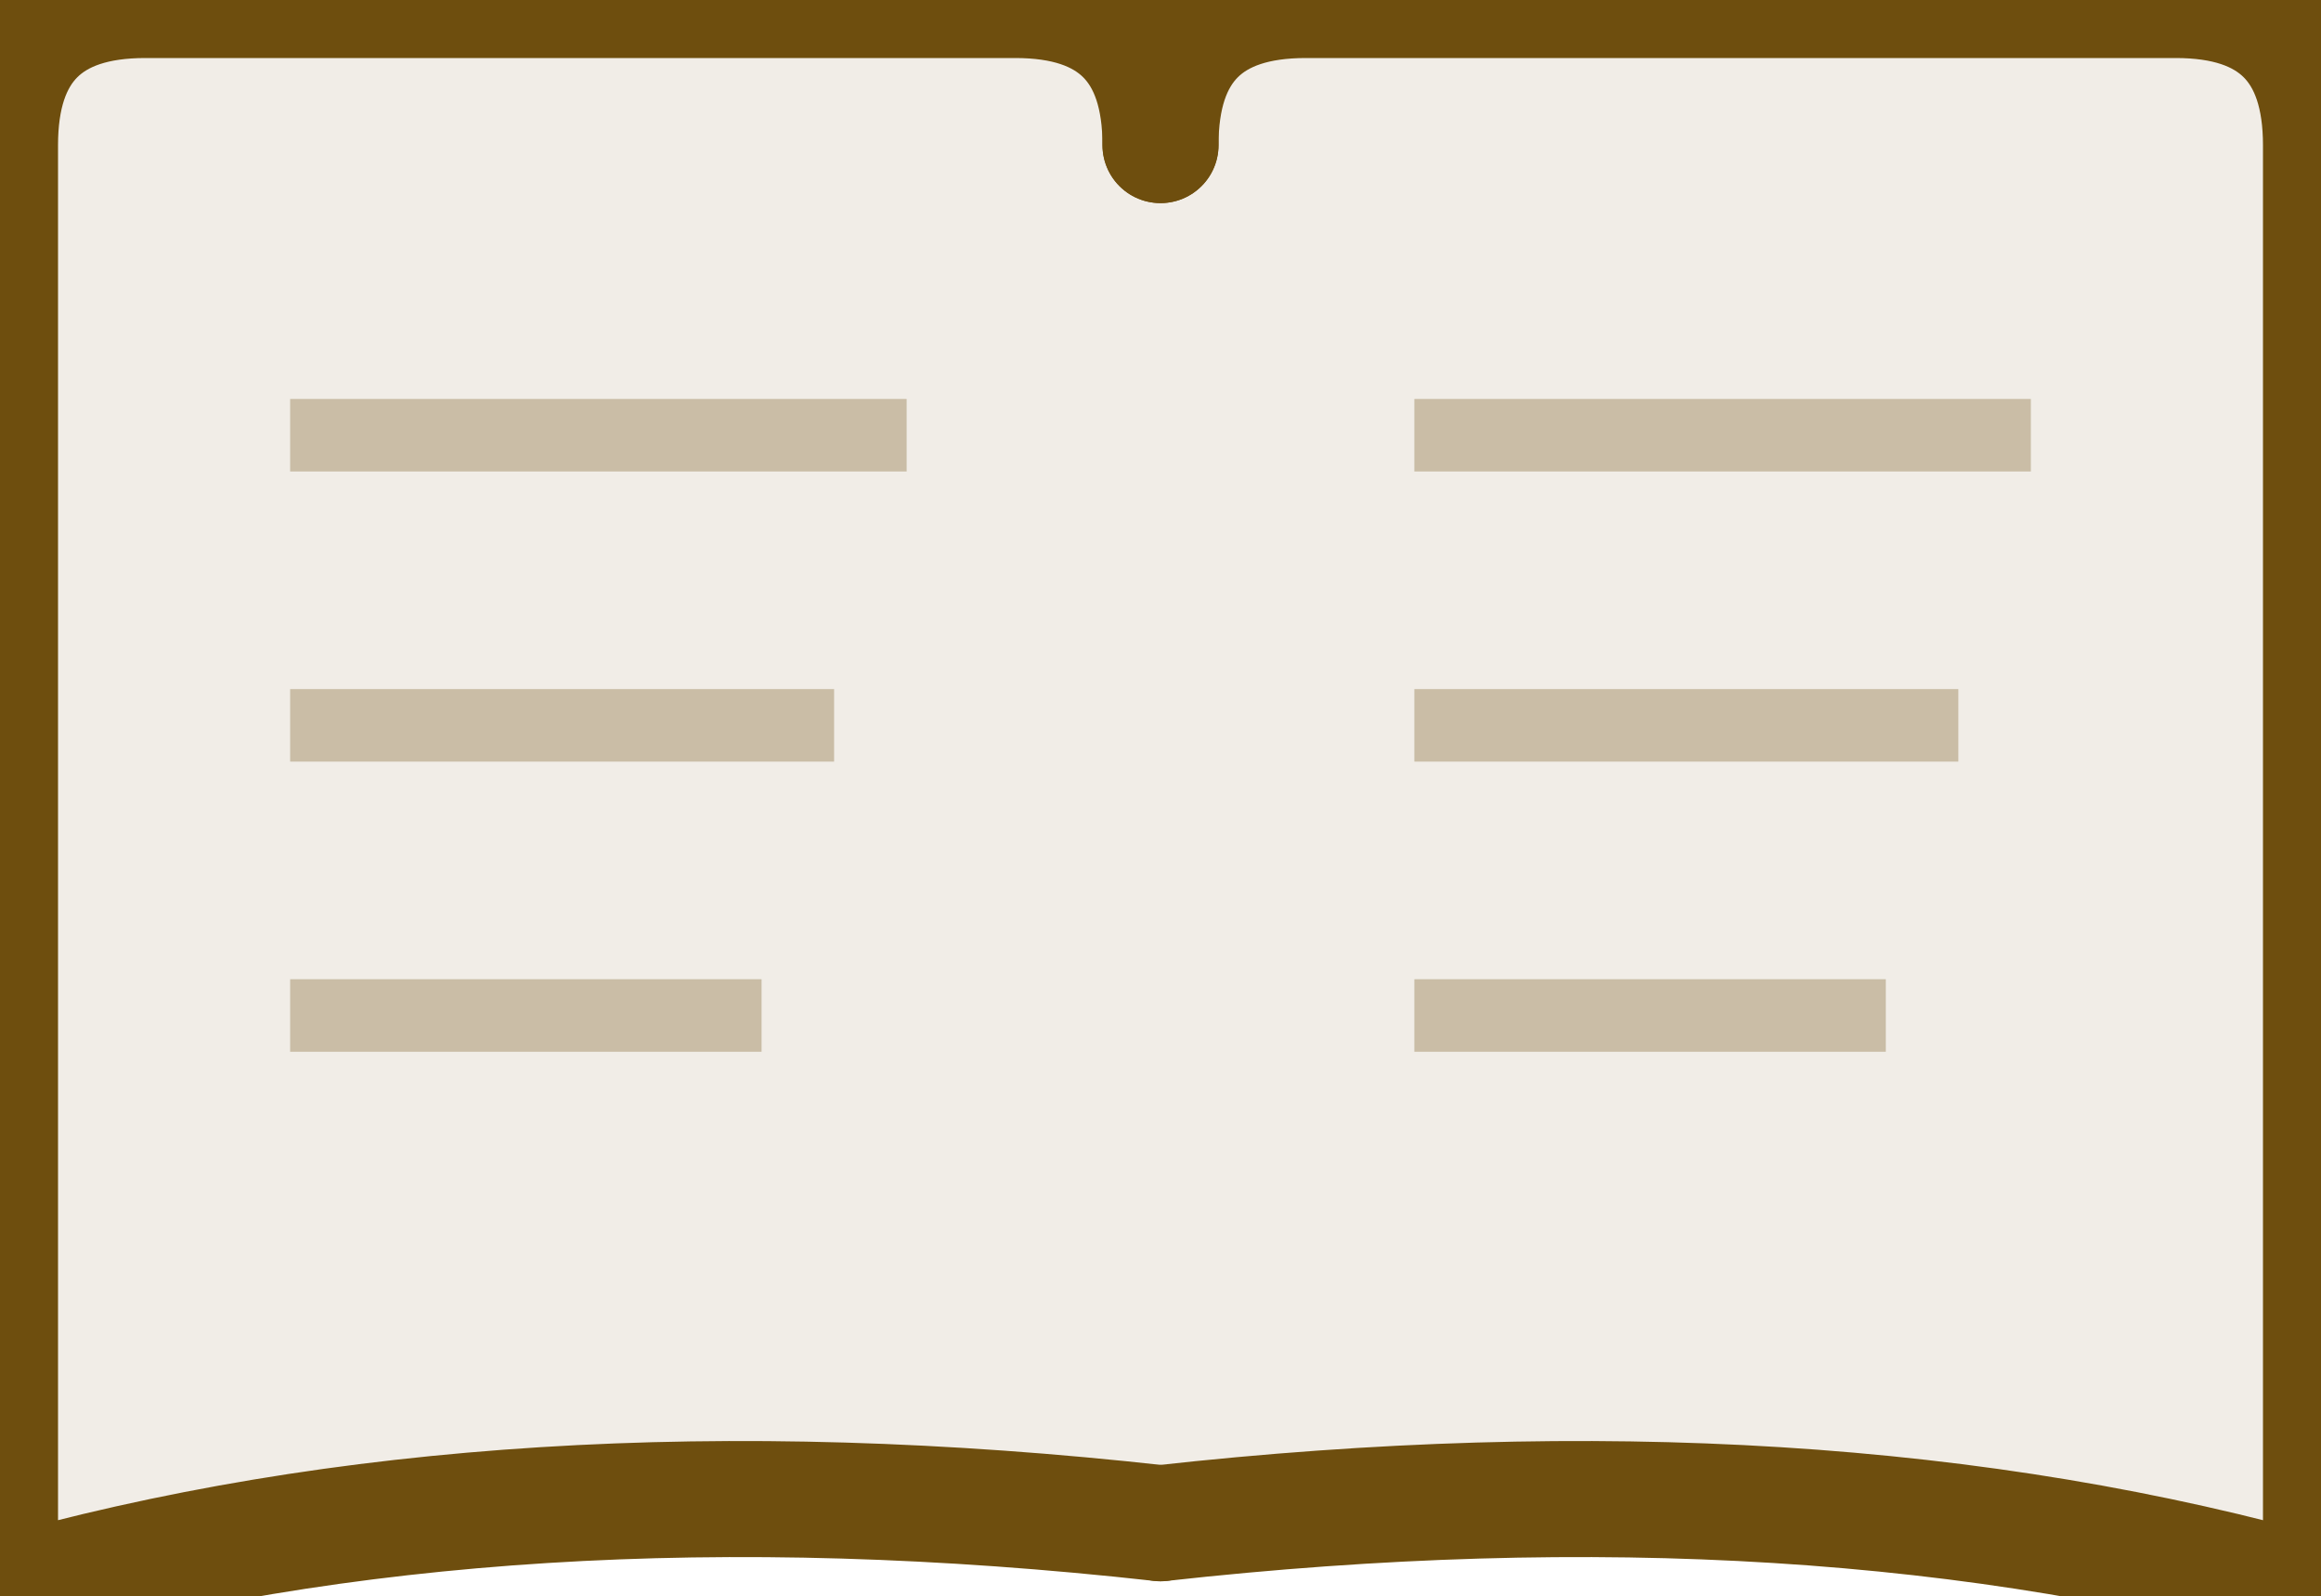
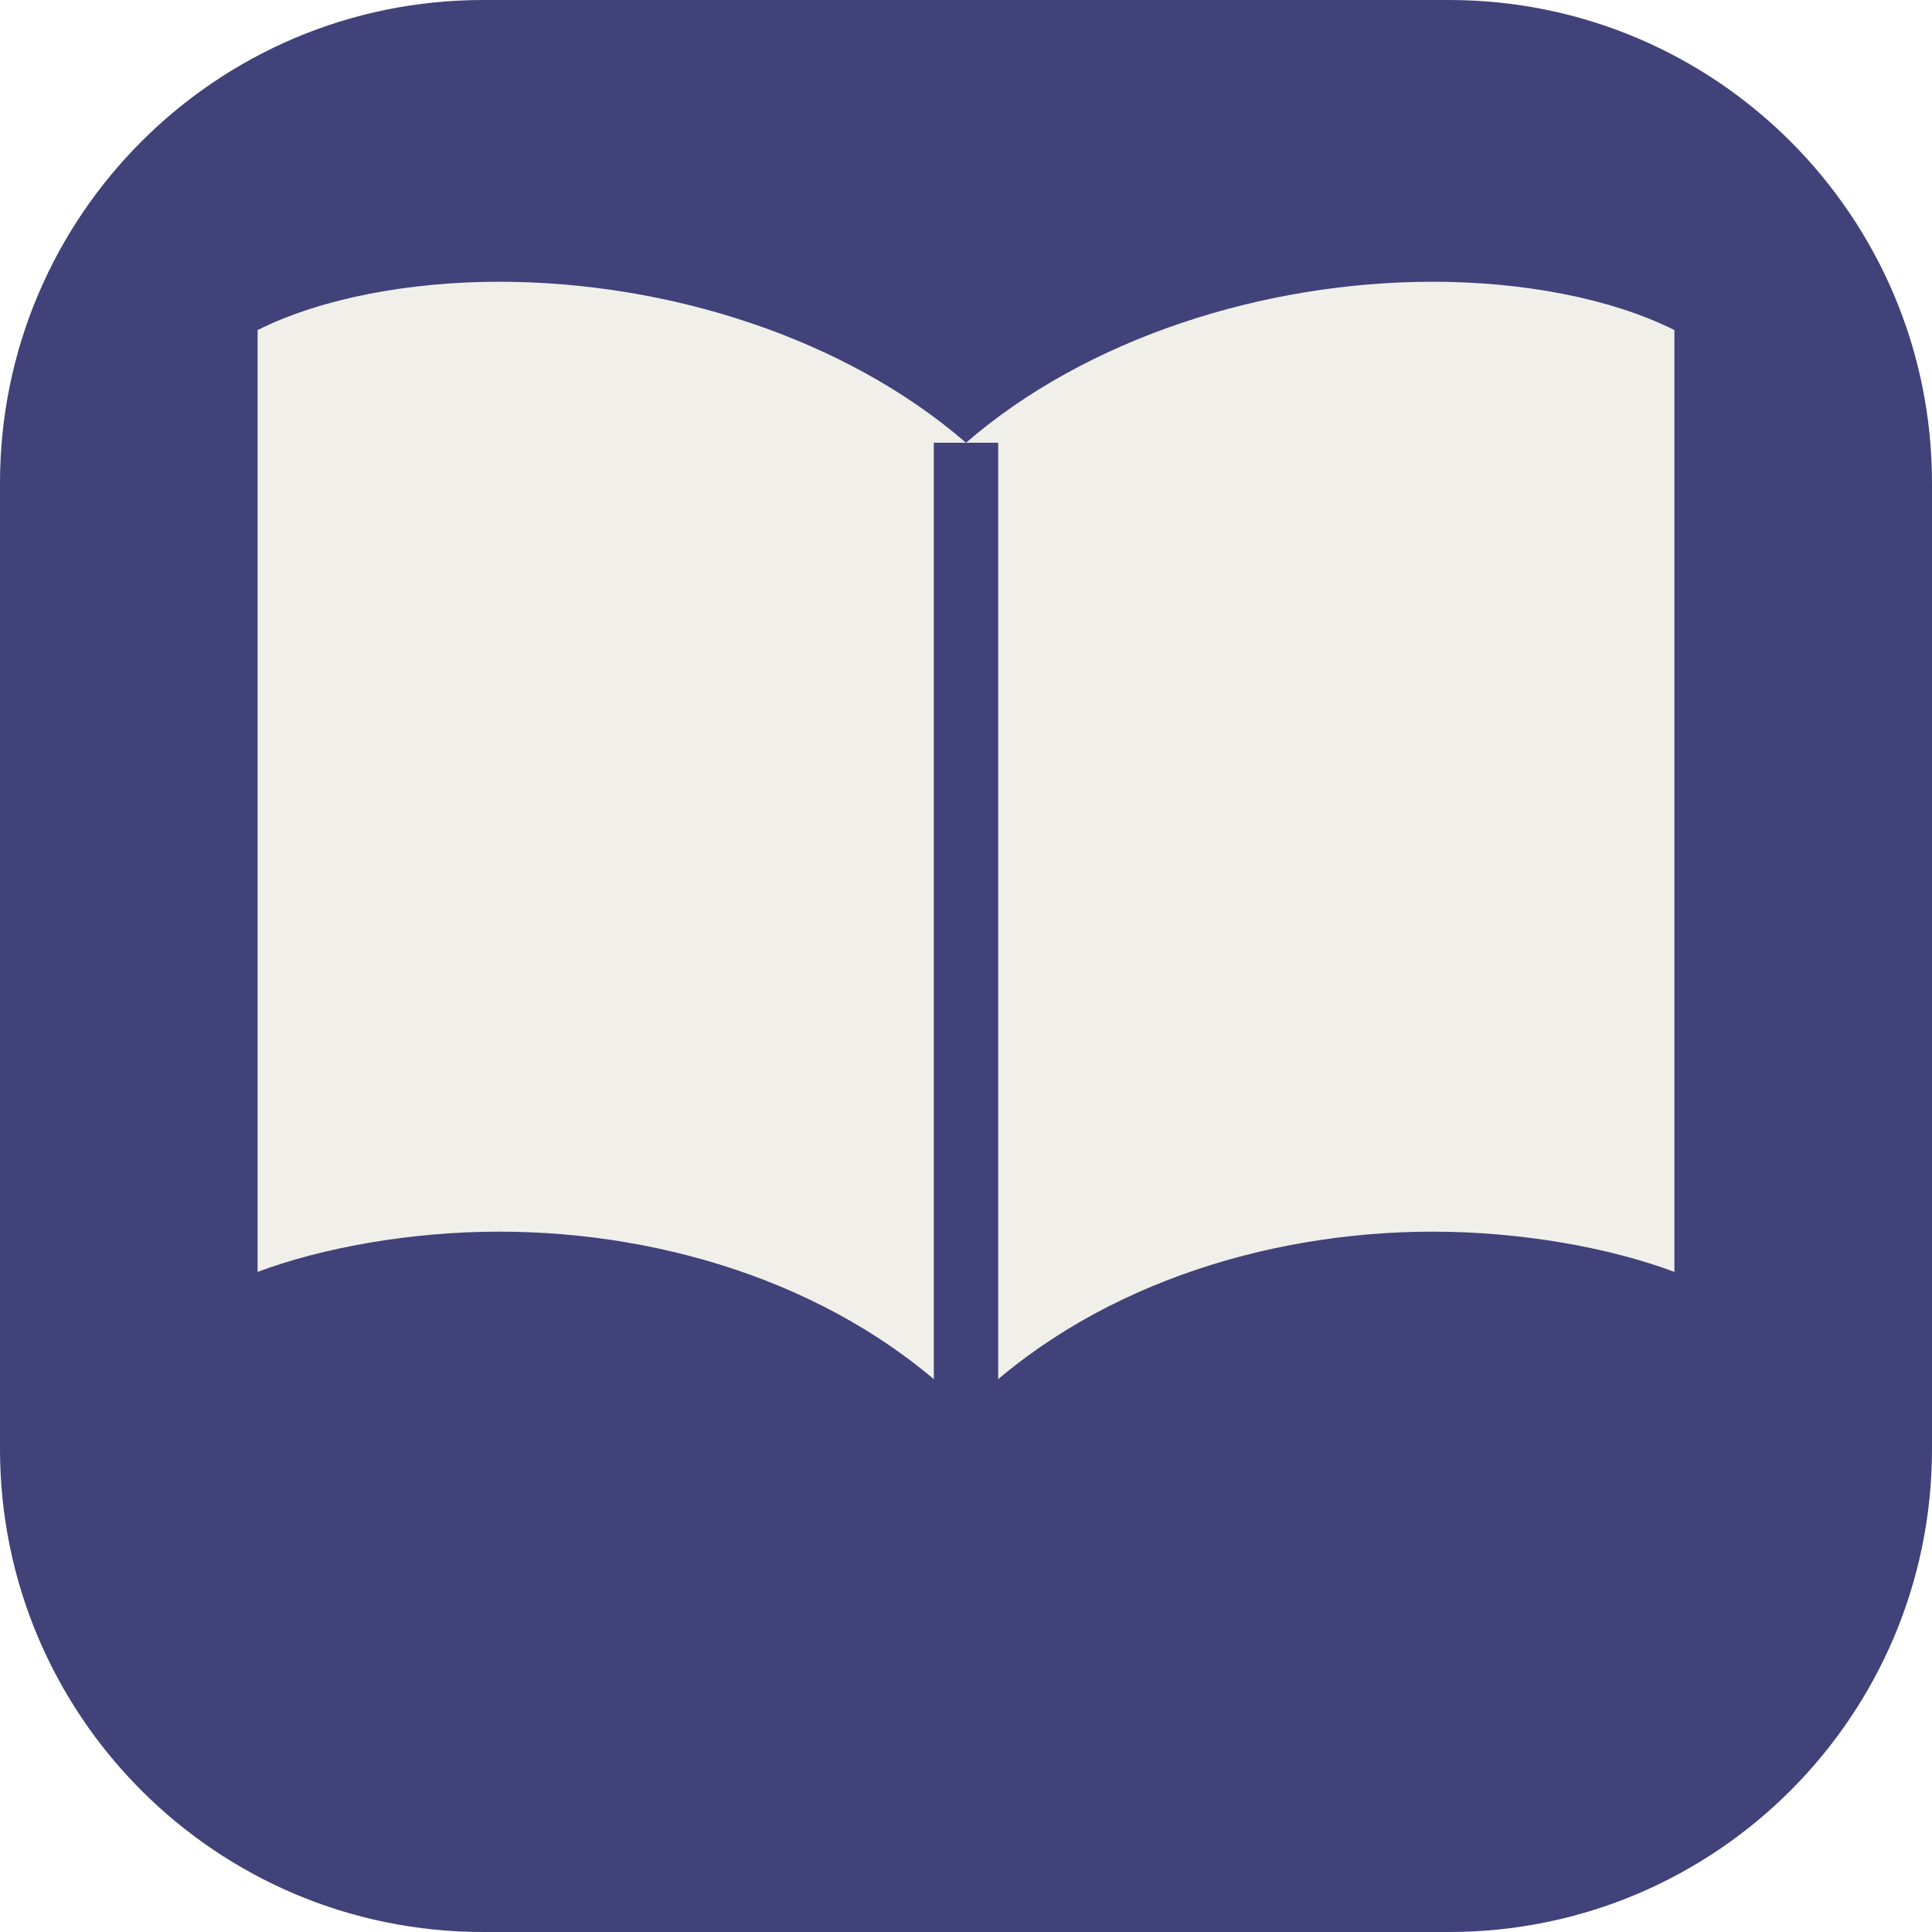
- <svg xmlns="http://www.w3.org/2000/svg" width="32" height="22" viewBox="0 0 32 22" fill="none">
-   <path d="M16 2Q16 0 14 0L2 0Q0 0 0 2L0 22Q7 20 16 21" fill="#6e4e0e" fill-opacity="0.1" stroke="#6e4e0e" stroke-width="1.6" stroke-linecap="round" stroke-linejoin="round" />
-   <path d="M16 2Q16 0 18 0L30 0Q32 0 32 2L32 22Q25 20 16 21" fill="#6e4e0e" fill-opacity="0.1" stroke="#6e4e0e" stroke-width="1.6" stroke-linecap="round" stroke-linejoin="round" />
-   <line x1="4" y1="6" x2="12.5" y2="6" stroke="#6e4e0e" stroke-width="1" opacity="0.3" />
-   <line x1="4" y1="10" x2="11.5" y2="10" stroke="#6e4e0e" stroke-width="1" opacity="0.3" />
-   <line x1="4" y1="14" x2="10.5" y2="14" stroke="#6e4e0e" stroke-width="1" opacity="0.3" />
-   <line x1="19.5" y1="6" x2="28" y2="6" stroke="#6e4e0e" stroke-width="1" opacity="0.3" />
-   <line x1="19.5" y1="10" x2="27" y2="10" stroke="#6e4e0e" stroke-width="1" opacity="0.3" />
-   <line x1="19.5" y1="14" x2="26" y2="14" stroke="#6e4e0e" stroke-width="1" opacity="0.3" />
+ <svg xmlns="http://www.w3.org/2000/svg" width="24" height="24" viewBox="0 0 24 24" fill="none">
+   <rect width="24" height="24" rx="6" fill="#404279" />
+   <path d="M12 5.5C10.5 4.2 8.3 3.5 6.2 3.5C5.1 3.5 4 3.7 3.2 4.1V15.8C4 15.5 5.1 15.3 6.2 15.3C8.3 15.3 10.5 16 12 17.5C13.5 16 15.7 15.3 17.8 15.3C18.9 15.3 20 15.5 20.8 15.8V4.1C20 3.7 18.9 3.5 17.8 3.5C15.7 3.5 13.5 4.2 12 5.5Z" fill="#F0EFEA" />
+   <line x1="12" y1="5.5" x2="12" y2="17.5" stroke="#404279" stroke-width="0.8" />
</svg>
